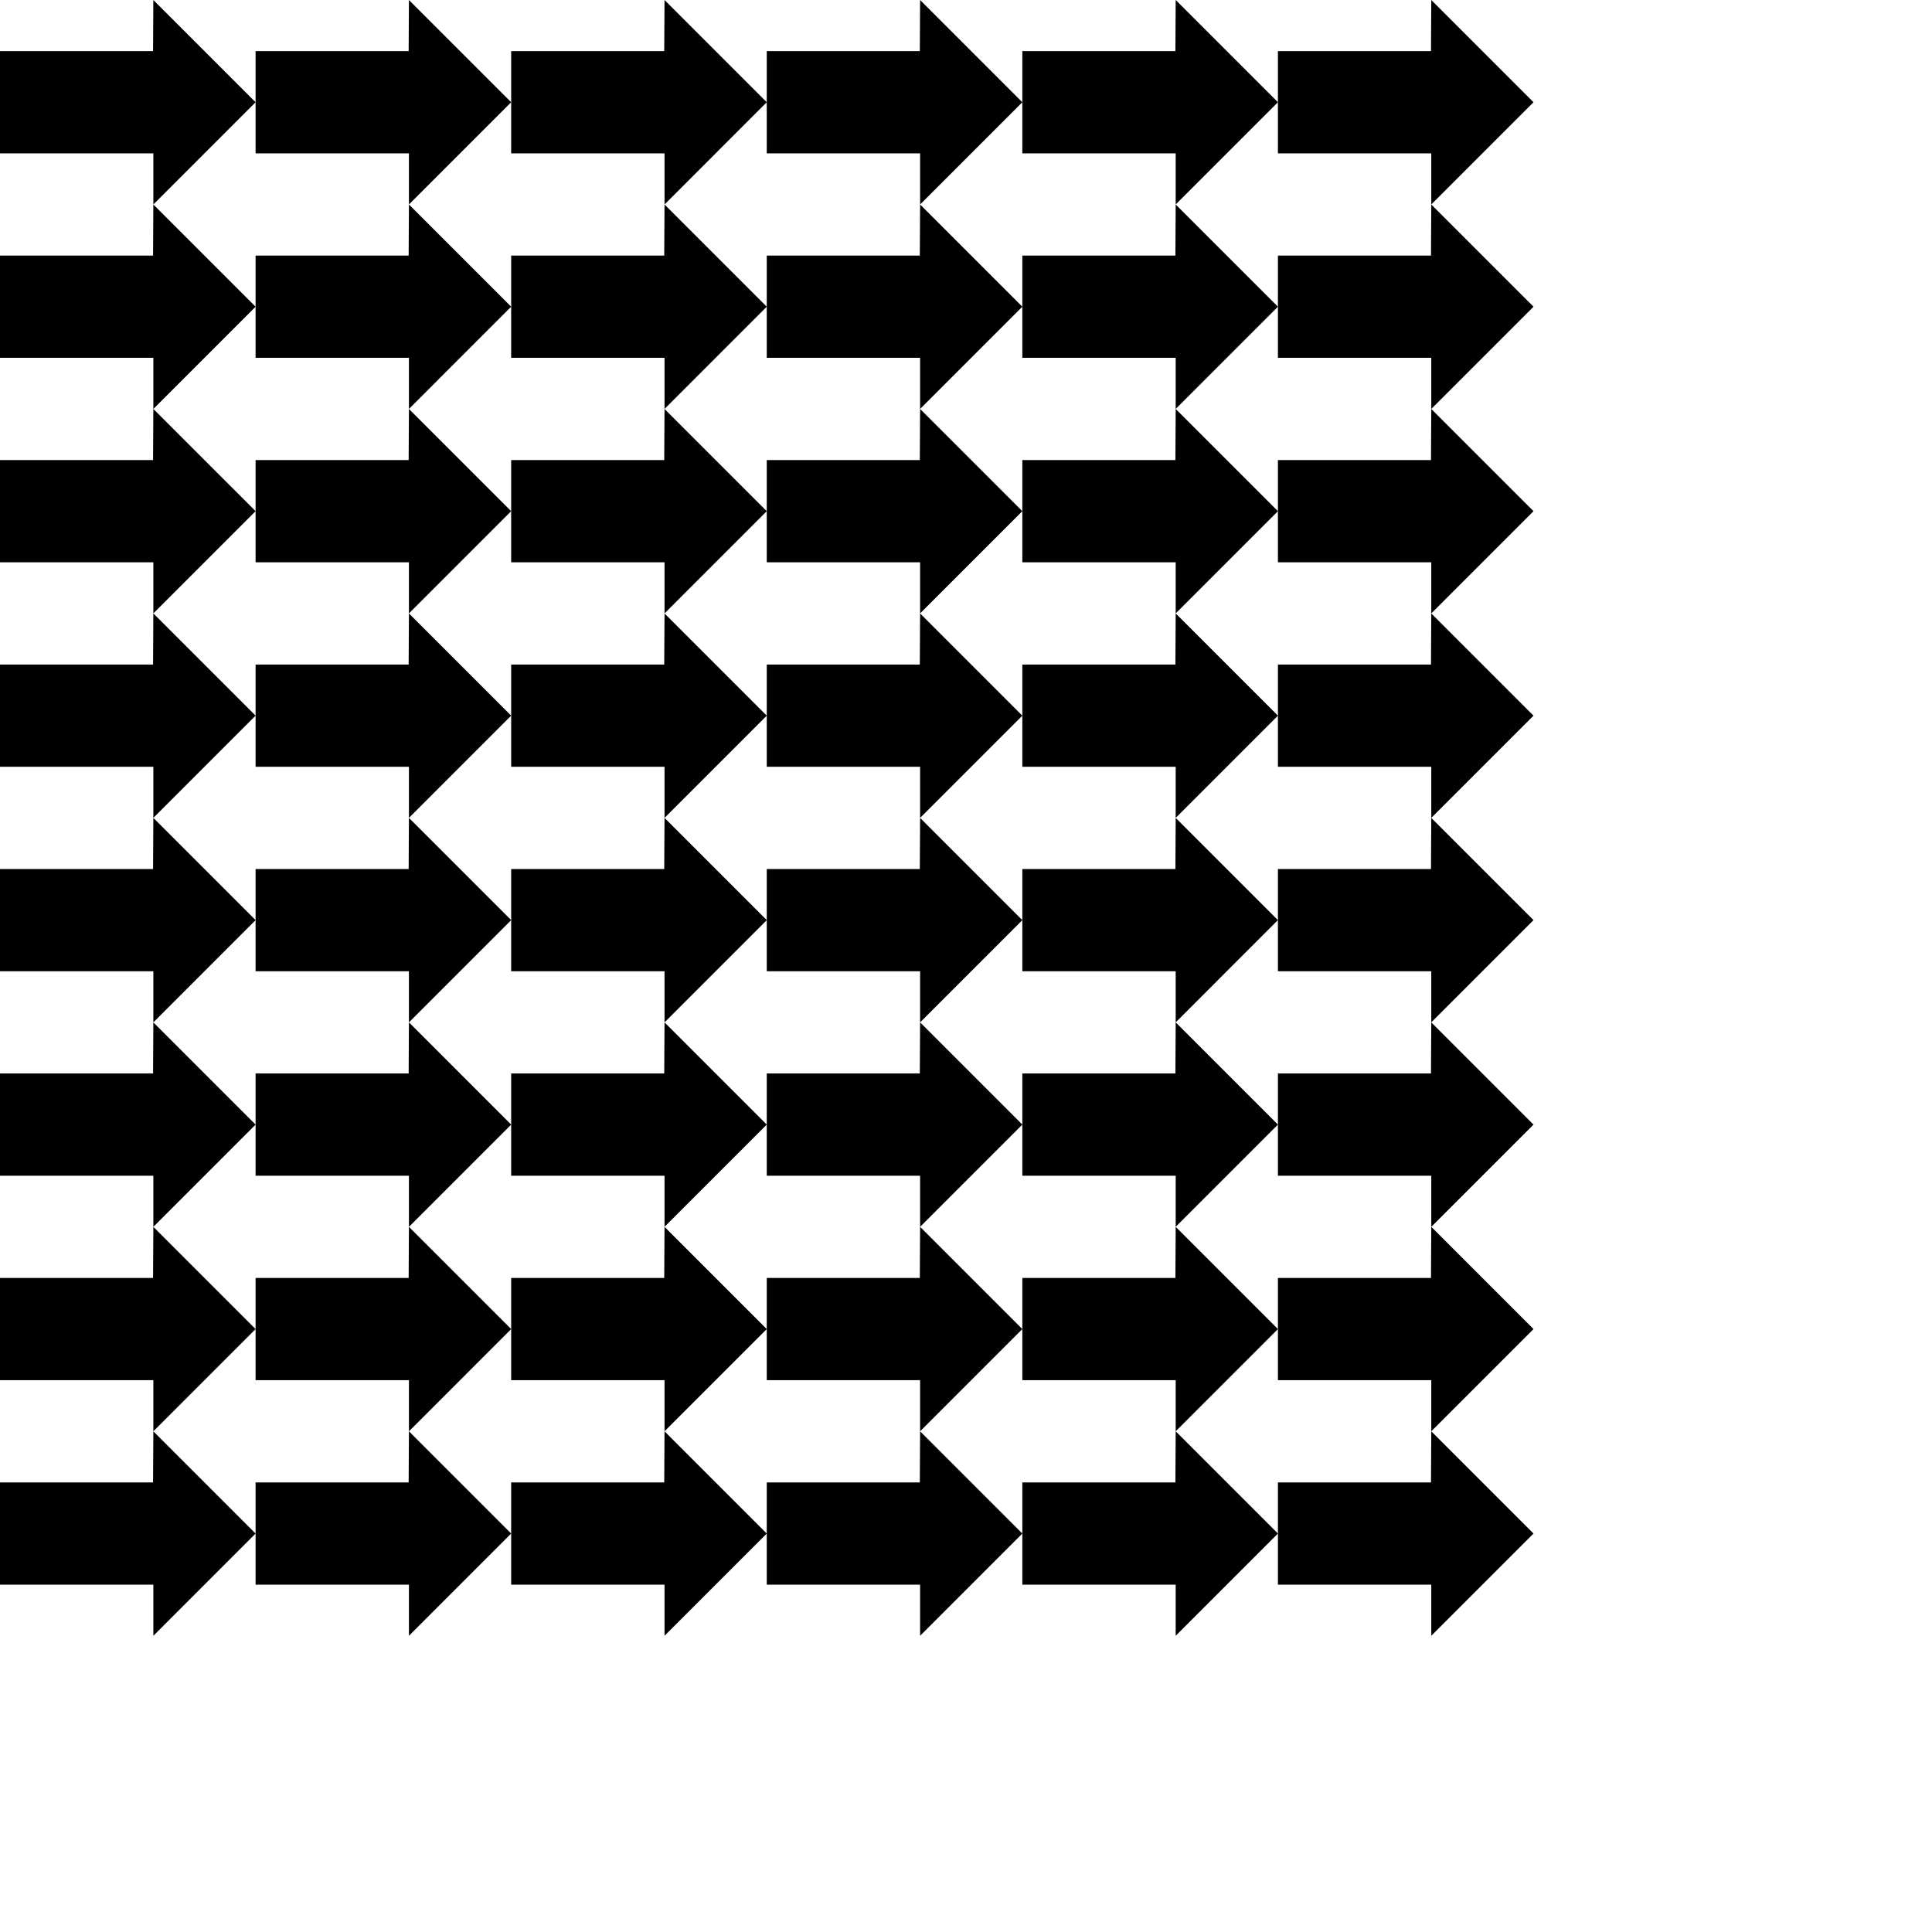
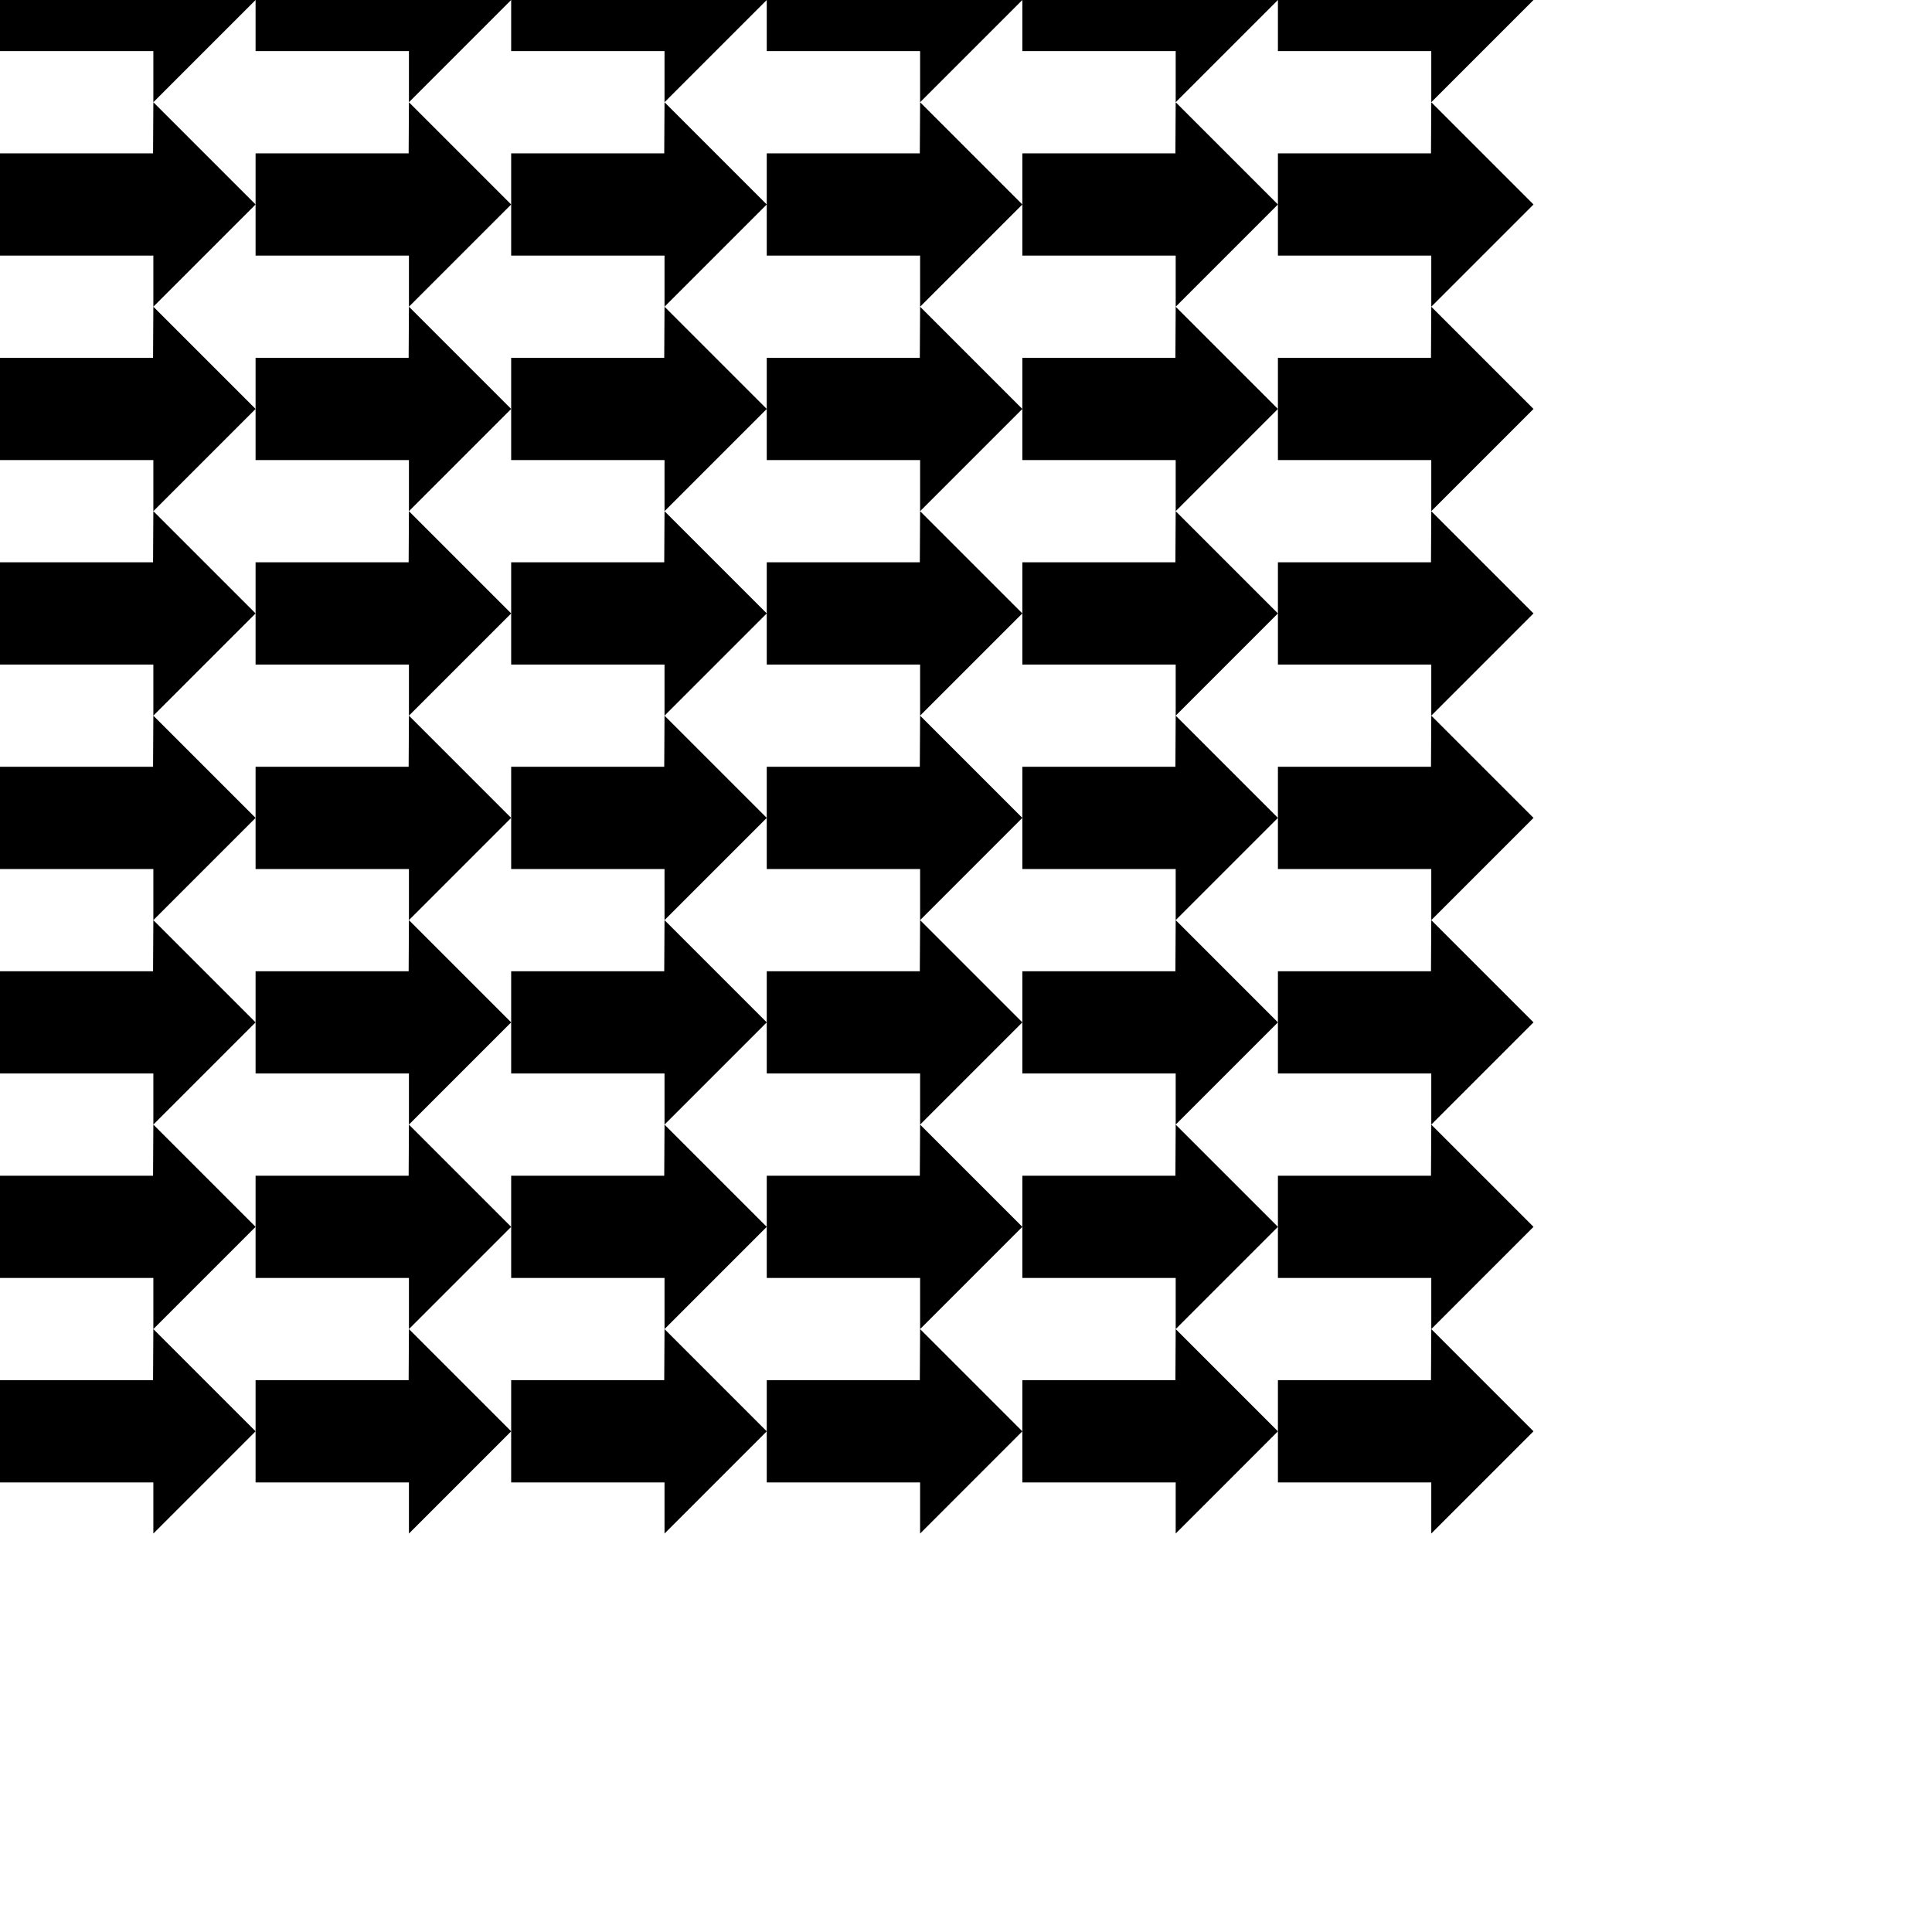
<svg xmlns="http://www.w3.org/2000/svg" height="200" width="200" version="1.11.1">
  <g>
-     <path d="M 0,5.292 L 0,15.875 L 15.875,15.875 L 15.875,21.167 L 26.458,10.583 L 15.875,0 L 15.845,5.292 " stroke="none" fill="black" />
-     <path d="M 26.458,5.292 L 26.458,15.875 L 42.333,15.875 L 42.333,21.167 L 52.916,10.583 L 42.333,0 L 42.303,5.292 " stroke="none" fill="black" />
-     <path d="M 52.916,5.292 L 52.916,15.875 L 68.791,15.875 L 68.791,21.167 L 79.374,10.583 L 68.791,0 L 68.761,5.292 " stroke="none" fill="black" />
-     <path d="M 79.374,5.292 L 79.374,15.875 L 95.249,15.875 L 95.249,21.167 L 105.832,10.583 L 95.249,0 L 95.219,5.292 " stroke="none" fill="black" />
-     <path d="M 105.832,5.292 L 105.832,15.875 L 121.707,15.875 L 121.707,21.167 L 132.29,10.583 L 121.707,0 L 121.677,5.292 " stroke="none" fill="black" />
-     <path d="M 132.29,5.292 L 132.29,15.875 L 148.165,15.875 L 148.165,21.167 L 158.748,10.583 L 148.165,0 L 148.135,5.292 " stroke="none" fill="black" />
-     <path d="M 0,26.459 L 0,37.042 L 15.875,37.042 L 15.875,42.334 L 26.458,31.75 L 15.875,21.167 L 15.845,26.459 " stroke="none" fill="black" />
-     <path d="M 26.458,26.459 L 26.458,37.042 L 42.333,37.042 L 42.333,42.334 L 52.916,31.75 L 42.333,21.167 L 42.303,26.459 " stroke="none" fill="black" />
-     <path d="M 52.916,26.459 L 52.916,37.042 L 68.791,37.042 L 68.791,42.334 L 79.374,31.75 L 68.791,21.167 L 68.761,26.459 " stroke="none" fill="black" />
-     <path d="M 79.374,26.459 L 79.374,37.042 L 95.249,37.042 L 95.249,42.334 L 105.832,31.75 L 95.249,21.167 L 95.219,26.459 " stroke="none" fill="black" />
-     <path d="M 105.832,26.459 L 105.832,37.042 L 121.707,37.042 L 121.707,42.334 L 132.29,31.75 L 121.707,21.167 L 121.677,26.459 " stroke="none" fill="black" />
-     <path d="M 132.29,26.459 L 132.29,37.042 L 148.165,37.042 L 148.165,42.334 L 158.748,31.75 L 148.165,21.167 L 148.135,26.459 " stroke="none" fill="black" />
-     <path d="M 0,47.626 L 0,58.209 L 15.875,58.209 L 15.875,63.501 L 26.458,52.917 L 15.875,42.334 L 15.845,47.626 " stroke="none" fill="black" />
-     <path d="M 26.458,47.626 L 26.458,58.209 L 42.333,58.209 L 42.333,63.501 L 52.916,52.917 L 42.333,42.334 L 42.303,47.626 " stroke="none" fill="black" />
-     <path d="M 52.916,47.626 L 52.916,58.209 L 68.791,58.209 L 68.791,63.501 L 79.374,52.917 L 68.791,42.334 L 68.761,47.626 " stroke="none" fill="black" />
-     <path d="M 79.374,47.626 L 79.374,58.209 L 95.249,58.209 L 95.249,63.501 L 105.832,52.917 L 95.249,42.334 L 95.219,47.626 " stroke="none" fill="black" />
-     <path d="M 105.832,47.626 L 105.832,58.209 L 121.707,58.209 L 121.707,63.501 L 132.29,52.917 L 121.707,42.334 L 121.677,47.626 " stroke="none" fill="black" />
-     <path d="M 132.29,47.626 L 132.29,58.209 L 148.165,58.209 L 148.165,63.501 L 158.748,52.917 L 148.165,42.334 L 148.135,47.626 " stroke="none" fill="black" />
-     <path d="M 0,68.793 L 0,79.376 L 15.875,79.376 L 15.875,84.668 L 26.458,74.084 L 15.875,63.501 L 15.845,68.793 " stroke="none" fill="black" />
-     <path d="M 26.458,68.793 L 26.458,79.376 L 42.333,79.376 L 42.333,84.668 L 52.916,74.084 L 42.333,63.501 L 42.303,68.793 " stroke="none" fill="black" />
-     <path d="M 52.916,68.793 L 52.916,79.376 L 68.791,79.376 L 68.791,84.668 L 79.374,74.084 L 68.791,63.501 L 68.761,68.793 " stroke="none" fill="black" />
-     <path d="M 79.374,68.793 L 79.374,79.376 L 95.249,79.376 L 95.249,84.668 L 105.832,74.084 L 95.249,63.501 L 95.219,68.793 " stroke="none" fill="black" />
-     <path d="M 105.832,68.793 L 105.832,79.376 L 121.707,79.376 L 121.707,84.668 L 132.29,74.084 L 121.707,63.501 L 121.677,68.793 " stroke="none" fill="black" />
-     <path d="M 132.29,68.793 L 132.29,79.376 L 148.165,79.376 L 148.165,84.668 L 158.748,74.084 L 148.165,63.501 L 148.135,68.793 " stroke="none" fill="black" />
-     <path d="M 0,89.96 L 0,100.543 L 15.875,100.543 L 15.875,105.835 L 26.458,95.251 L 15.875,84.668 L 15.845,89.96 " stroke="none" fill="black" />
-     <path d="M 26.458,89.96 L 26.458,100.543 L 42.333,100.543 L 42.333,105.835 L 52.916,95.251 L 42.333,84.668 L 42.303,89.96 " stroke="none" fill="black" />
-     <path d="M 52.916,89.96 L 52.916,100.543 L 68.791,100.543 L 68.791,105.835 L 79.374,95.251 L 68.791,84.668 L 68.761,89.96 " stroke="none" fill="black" />
-     <path d="M 79.374,89.96 L 79.374,100.543 L 95.249,100.543 L 95.249,105.835 L 105.832,95.251 L 95.249,84.668 L 95.219,89.96 " stroke="none" fill="black" />
-     <path d="M 105.832,89.96 L 105.832,100.543 L 121.707,100.543 L 121.707,105.835 L 132.29,95.251 L 121.707,84.668 L 121.677,89.96 " stroke="none" fill="black" />
-     <path d="M 132.29,89.96 L 132.29,100.543 L 148.165,100.543 L 148.165,105.835 L 158.748,95.251 L 148.165,84.668 L 148.135,89.96 " stroke="none" fill="black" />
-     <path d="M 0,111.127 L 0,121.71 L 15.875,121.71 L 15.875,127.002 L 26.458,116.418 L 15.875,105.835 L 15.845,111.127 " stroke="none" fill="black" />
-     <path d="M 26.458,111.127 L 26.458,121.71 L 42.333,121.71 L 42.333,127.002 L 52.916,116.418 L 42.333,105.835 L 42.303,111.127 " stroke="none" fill="black" />
-     <path d="M 52.916,111.127 L 52.916,121.71 L 68.791,121.71 L 68.791,127.002 L 79.374,116.418 L 68.791,105.835 L 68.761,111.127 " stroke="none" fill="black" />
-     <path d="M 79.374,111.127 L 79.374,121.71 L 95.249,121.71 L 95.249,127.002 L 105.832,116.418 L 95.249,105.835 L 95.219,111.127 " stroke="none" fill="black" />
-     <path d="M 105.832,111.127 L 105.832,121.71 L 121.707,121.71 L 121.707,127.002 L 132.29,116.418 L 121.707,105.835 L 121.677,111.127 " stroke="none" fill="black" />
-     <path d="M 132.29,111.127 L 132.29,121.71 L 148.165,121.71 L 148.165,127.002 L 158.748,116.418 L 148.165,105.835 L 148.135,111.127 " stroke="none" fill="black" />
-     <path d="M 0,132.294 L 0,142.877 L 15.875,142.877 L 15.875,148.169 L 26.458,137.585 L 15.875,127.002 L 15.845,132.294 " stroke="none" fill="black" />
-     <path d="M 26.458,132.294 L 26.458,142.877 L 42.333,142.877 L 42.333,148.169 L 52.916,137.585 L 42.333,127.002 L 42.303,132.294 " stroke="none" fill="black" />
-     <path d="M 52.916,132.294 L 52.916,142.877 L 68.791,142.877 L 68.791,148.169 L 79.374,137.585 L 68.791,127.002 L 68.761,132.294 " stroke="none" fill="black" />
-     <path d="M 79.374,132.294 L 79.374,142.877 L 95.249,142.877 L 95.249,148.169 L 105.832,137.585 L 95.249,127.002 L 95.219,132.294 " stroke="none" fill="black" />
-     <path d="M 105.832,132.294 L 105.832,142.877 L 121.707,142.877 L 121.707,148.169 L 132.29,137.585 L 121.707,127.002 L 121.677,132.294 " stroke="none" fill="black" />
-     <path d="M 132.29,132.294 L 132.29,142.877 L 148.165,142.877 L 148.165,148.169 L 158.748,137.585 L 148.165,127.002 L 148.135,132.294 " stroke="none" fill="black" />
-     <path d="M 0,153.461 L 0,164.044 L 15.875,164.044 L 15.875,169.336 L 26.458,158.752 L 15.875,148.169 L 15.845,153.461 " stroke="none" fill="black" />
-     <path d="M 26.458,153.461 L 26.458,164.044 L 42.333,164.044 L 42.333,169.336 L 52.916,158.752 L 42.333,148.169 L 42.303,153.461 " stroke="none" fill="black" />
-     <path d="M 52.916,153.461 L 52.916,164.044 L 68.791,164.044 L 68.791,169.336 L 79.374,158.752 L 68.791,148.169 L 68.761,153.461 " stroke="none" fill="black" />
-     <path d="M 79.374,153.461 L 79.374,164.044 L 95.249,164.044 L 95.249,169.336 L 105.832,158.752 L 95.249,148.169 L 95.219,153.461 " stroke="none" fill="black" />
-     <path d="M 105.832,153.461 L 105.832,164.044 L 121.707,164.044 L 121.707,169.336 L 132.29,158.752 L 121.707,148.169 L 121.677,153.461 " stroke="none" fill="black" />
-     <path d="M 132.29,153.461 L 132.29,164.044 L 148.165,164.044 L 148.165,169.336 L 158.748,158.752 L 148.165,148.169 L 148.135,153.461 " stroke="none" fill="black" />
+     <path d="M 0,0 L 0,5.292 L 15.875,5.292 L 15.875,10.583 L 26.458,0 L 15.875,-10.583 L 15.845,-5.292 L 0,-5.292 " stroke="none" fill="black" />
+     <path d="M 26.458,0 L 26.458,5.292 L 42.333,5.292 L 42.333,10.583 L 52.916,0 L 42.333,-10.583 L 42.303,-5.292 L 26.458,-5.292 " stroke="none" fill="black" />
+     <path d="M 52.916,0 L 52.916,5.292 L 68.791,5.292 L 68.791,10.583 L 79.374,0 L 68.791,-10.583 L 68.761,-5.292 L 52.916,-5.292 " stroke="none" fill="black" />
+     <path d="M 79.374,0 L 79.374,5.292 L 95.249,5.292 L 95.249,10.583 L 105.832,0 L 95.249,-10.583 L 95.219,-5.292 L 79.374,-5.292 " stroke="none" fill="black" />
+     <path d="M 105.832,0 L 105.832,5.292 L 121.707,5.292 L 121.707,10.583 L 132.29,0 L 121.707,-10.583 L 121.677,-5.292 L 105.832,-5.292 " stroke="none" fill="black" />
+     <path d="M 132.29,0 L 132.29,5.292 L 148.165,5.292 L 148.165,10.583 L 158.748,0 L 148.165,-10.583 L 148.135,-5.292 L 132.29,-5.292 " stroke="none" fill="black" />
+     <path d="M 0,21.167 L 0,26.459 L 15.875,26.459 L 15.875,31.75 L 26.458,21.167 L 15.875,10.584 L 15.845,15.875 L 0,15.875 " stroke="none" fill="black" />
+     <path d="M 26.458,21.167 L 26.458,26.459 L 42.333,26.459 L 42.333,31.75 L 52.916,21.167 L 42.333,10.584 L 42.303,15.875 L 26.458,15.875 " stroke="none" fill="black" />
+     <path d="M 52.916,21.167 L 52.916,26.459 L 68.791,26.459 L 68.791,31.75 L 79.374,21.167 L 68.791,10.584 L 68.761,15.875 L 52.916,15.875 " stroke="none" fill="black" />
+     <path d="M 79.374,21.167 L 79.374,26.459 L 95.249,26.459 L 95.249,31.75 L 105.832,21.167 L 95.249,10.584 L 95.219,15.875 L 79.374,15.875 " stroke="none" fill="black" />
+     <path d="M 105.832,21.167 L 105.832,26.459 L 121.707,26.459 L 121.707,31.75 L 132.29,21.167 L 121.707,10.584 L 121.677,15.875 L 105.832,15.875 " stroke="none" fill="black" />
+     <path d="M 132.29,21.167 L 132.29,26.459 L 148.165,26.459 L 148.165,31.75 L 158.748,21.167 L 148.165,10.584 L 148.135,15.875 L 132.29,15.875 " stroke="none" fill="black" />
+     <path d="M 0,42.334 L 0,47.626 L 15.875,47.626 L 15.875,52.917 L 26.458,42.334 L 15.875,31.751 L 15.845,37.042 L 0,37.042 " stroke="none" fill="black" />
+     <path d="M 26.458,42.334 L 26.458,47.626 L 42.333,47.626 L 42.333,52.917 L 52.916,42.334 L 42.333,31.751 L 42.303,37.042 L 26.458,37.042 " stroke="none" fill="black" />
+     <path d="M 52.916,42.334 L 52.916,47.626 L 68.791,47.626 L 68.791,52.917 L 79.374,42.334 L 68.791,31.751 L 68.761,37.042 L 52.916,37.042 " stroke="none" fill="black" />
+     <path d="M 79.374,42.334 L 79.374,47.626 L 95.249,47.626 L 95.249,52.917 L 105.832,42.334 L 95.249,31.751 L 95.219,37.042 L 79.374,37.042 " stroke="none" fill="black" />
+     <path d="M 105.832,42.334 L 105.832,47.626 L 121.707,47.626 L 121.707,52.917 L 132.29,42.334 L 121.707,31.751 L 121.677,37.042 L 105.832,37.042 " stroke="none" fill="black" />
+     <path d="M 132.29,42.334 L 132.29,47.626 L 148.165,47.626 L 148.165,52.917 L 158.748,42.334 L 148.165,31.751 L 148.135,37.042 L 132.29,37.042 " stroke="none" fill="black" />
+     <path d="M 0,63.501 L 0,68.793 L 15.875,68.793 L 15.875,74.084 L 26.458,63.501 L 15.875,52.918 L 15.845,58.209 L 0,58.209 " stroke="none" fill="black" />
+     <path d="M 26.458,63.501 L 26.458,68.793 L 42.333,68.793 L 42.333,74.084 L 52.916,63.501 L 42.333,52.918 L 42.303,58.209 L 26.458,58.209 " stroke="none" fill="black" />
+     <path d="M 52.916,63.501 L 52.916,68.793 L 68.791,68.793 L 68.791,74.084 L 79.374,63.501 L 68.791,52.918 L 68.761,58.209 L 52.916,58.209 " stroke="none" fill="black" />
+     <path d="M 79.374,63.501 L 79.374,68.793 L 95.249,68.793 L 95.249,74.084 L 105.832,63.501 L 95.249,52.918 L 95.219,58.209 L 79.374,58.209 " stroke="none" fill="black" />
+     <path d="M 105.832,63.501 L 105.832,68.793 L 121.707,68.793 L 121.707,74.084 L 132.29,63.501 L 121.707,52.918 L 121.677,58.209 L 105.832,58.209 " stroke="none" fill="black" />
+     <path d="M 132.29,63.501 L 132.29,68.793 L 148.165,68.793 L 148.165,74.084 L 158.748,63.501 L 148.165,52.918 L 148.135,58.209 L 132.29,58.209 " stroke="none" fill="black" />
+     <path d="M 0,84.668 L 0,89.96 L 15.875,89.96 L 15.875,95.251 L 26.458,84.668 L 15.875,74.085 L 15.845,79.376 L 0,79.376 " stroke="none" fill="black" />
+     <path d="M 26.458,84.668 L 26.458,89.96 L 42.333,89.96 L 42.333,95.251 L 52.916,84.668 L 42.333,74.085 L 42.303,79.376 L 26.458,79.376 " stroke="none" fill="black" />
+     <path d="M 52.916,84.668 L 52.916,89.96 L 68.791,89.96 L 68.791,95.251 L 79.374,84.668 L 68.791,74.085 L 68.761,79.376 L 52.916,79.376 " stroke="none" fill="black" />
+     <path d="M 79.374,84.668 L 79.374,89.96 L 95.249,89.96 L 95.249,95.251 L 105.832,84.668 L 95.249,74.085 L 95.219,79.376 L 79.374,79.376 " stroke="none" fill="black" />
+     <path d="M 105.832,84.668 L 105.832,89.96 L 121.707,89.96 L 121.707,95.251 L 132.29,84.668 L 121.707,74.085 L 121.677,79.376 L 105.832,79.376 " stroke="none" fill="black" />
+     <path d="M 132.29,84.668 L 132.29,89.96 L 148.165,89.96 L 148.165,95.251 L 158.748,84.668 L 148.165,74.085 L 148.135,79.376 L 132.29,79.376 " stroke="none" fill="black" />
+     <path d="M 0,105.835 L 0,111.127 L 15.875,111.127 L 15.875,116.418 L 26.458,105.835 L 15.875,95.252 L 15.845,100.543 L 0,100.543 " stroke="none" fill="black" />
+     <path d="M 26.458,105.835 L 26.458,111.127 L 42.333,111.127 L 42.333,116.418 L 52.916,105.835 L 42.333,95.252 L 42.303,100.543 L 26.458,100.543 " stroke="none" fill="black" />
+     <path d="M 52.916,105.835 L 52.916,111.127 L 68.791,111.127 L 68.791,116.418 L 79.374,105.835 L 68.791,95.252 L 68.761,100.543 L 52.916,100.543 " stroke="none" fill="black" />
+     <path d="M 79.374,105.835 L 79.374,111.127 L 95.249,111.127 L 95.249,116.418 L 105.832,105.835 L 95.249,95.252 L 95.219,100.543 L 79.374,100.543 " stroke="none" fill="black" />
+     <path d="M 105.832,105.835 L 105.832,111.127 L 121.707,111.127 L 121.707,116.418 L 132.29,105.835 L 121.707,95.252 L 121.677,100.543 L 105.832,100.543 " stroke="none" fill="black" />
+     <path d="M 132.29,105.835 L 132.29,111.127 L 148.165,111.127 L 148.165,116.418 L 158.748,105.835 L 148.165,95.252 L 148.135,100.543 L 132.29,100.543 " stroke="none" fill="black" />
+     <path d="M 0,127.002 L 0,132.294 L 15.875,132.294 L 15.875,137.585 L 26.458,127.002 L 15.875,116.419 L 15.845,121.71 L 0,121.71 " stroke="none" fill="black" />
+     <path d="M 26.458,127.002 L 26.458,132.294 L 42.333,132.294 L 42.333,137.585 L 52.916,127.002 L 42.333,116.419 L 42.303,121.71 L 26.458,121.71 " stroke="none" fill="black" />
+     <path d="M 52.916,127.002 L 52.916,132.294 L 68.791,132.294 L 68.791,137.585 L 79.374,127.002 L 68.791,116.419 L 68.761,121.71 L 52.916,121.71 " stroke="none" fill="black" />
+     <path d="M 79.374,127.002 L 79.374,132.294 L 95.249,132.294 L 95.249,137.585 L 105.832,127.002 L 95.249,116.419 L 95.219,121.71 L 79.374,121.71 " stroke="none" fill="black" />
+     <path d="M 105.832,127.002 L 105.832,132.294 L 121.707,132.294 L 121.707,137.585 L 132.29,127.002 L 121.707,116.419 L 121.677,121.71 L 105.832,121.71 " stroke="none" fill="black" />
+     <path d="M 132.29,127.002 L 132.29,132.294 L 148.165,132.294 L 148.165,137.585 L 158.748,127.002 L 148.165,116.419 L 148.135,121.71 L 132.29,121.71 " stroke="none" fill="black" />
+     <path d="M 0,148.169 L 0,153.461 L 15.875,153.461 L 15.875,158.752 L 26.458,148.169 L 15.875,137.586 L 15.845,142.877 L 0,142.877 " stroke="none" fill="black" />
+     <path d="M 26.458,148.169 L 26.458,153.461 L 42.333,153.461 L 42.333,158.752 L 52.916,148.169 L 42.333,137.586 L 42.303,142.877 L 26.458,142.877 " stroke="none" fill="black" />
+     <path d="M 52.916,148.169 L 52.916,153.461 L 68.791,153.461 L 68.791,158.752 L 79.374,148.169 L 68.791,137.586 L 68.761,142.877 L 52.916,142.877 " stroke="none" fill="black" />
+     <path d="M 79.374,148.169 L 79.374,153.461 L 95.249,153.461 L 95.249,158.752 L 105.832,148.169 L 95.249,137.586 L 95.219,142.877 L 79.374,142.877 " stroke="none" fill="black" />
+     <path d="M 105.832,148.169 L 105.832,153.461 L 121.707,153.461 L 121.707,158.752 L 132.29,148.169 L 121.707,137.586 L 121.677,142.877 L 105.832,142.877 " stroke="none" fill="black" />
+     <path d="M 132.29,148.169 L 132.29,153.461 L 148.165,153.461 L 148.165,158.752 L 158.748,148.169 L 148.165,137.586 L 148.135,142.877 L 132.29,142.877 " stroke="none" fill="black" />
  </g>
</svg>
